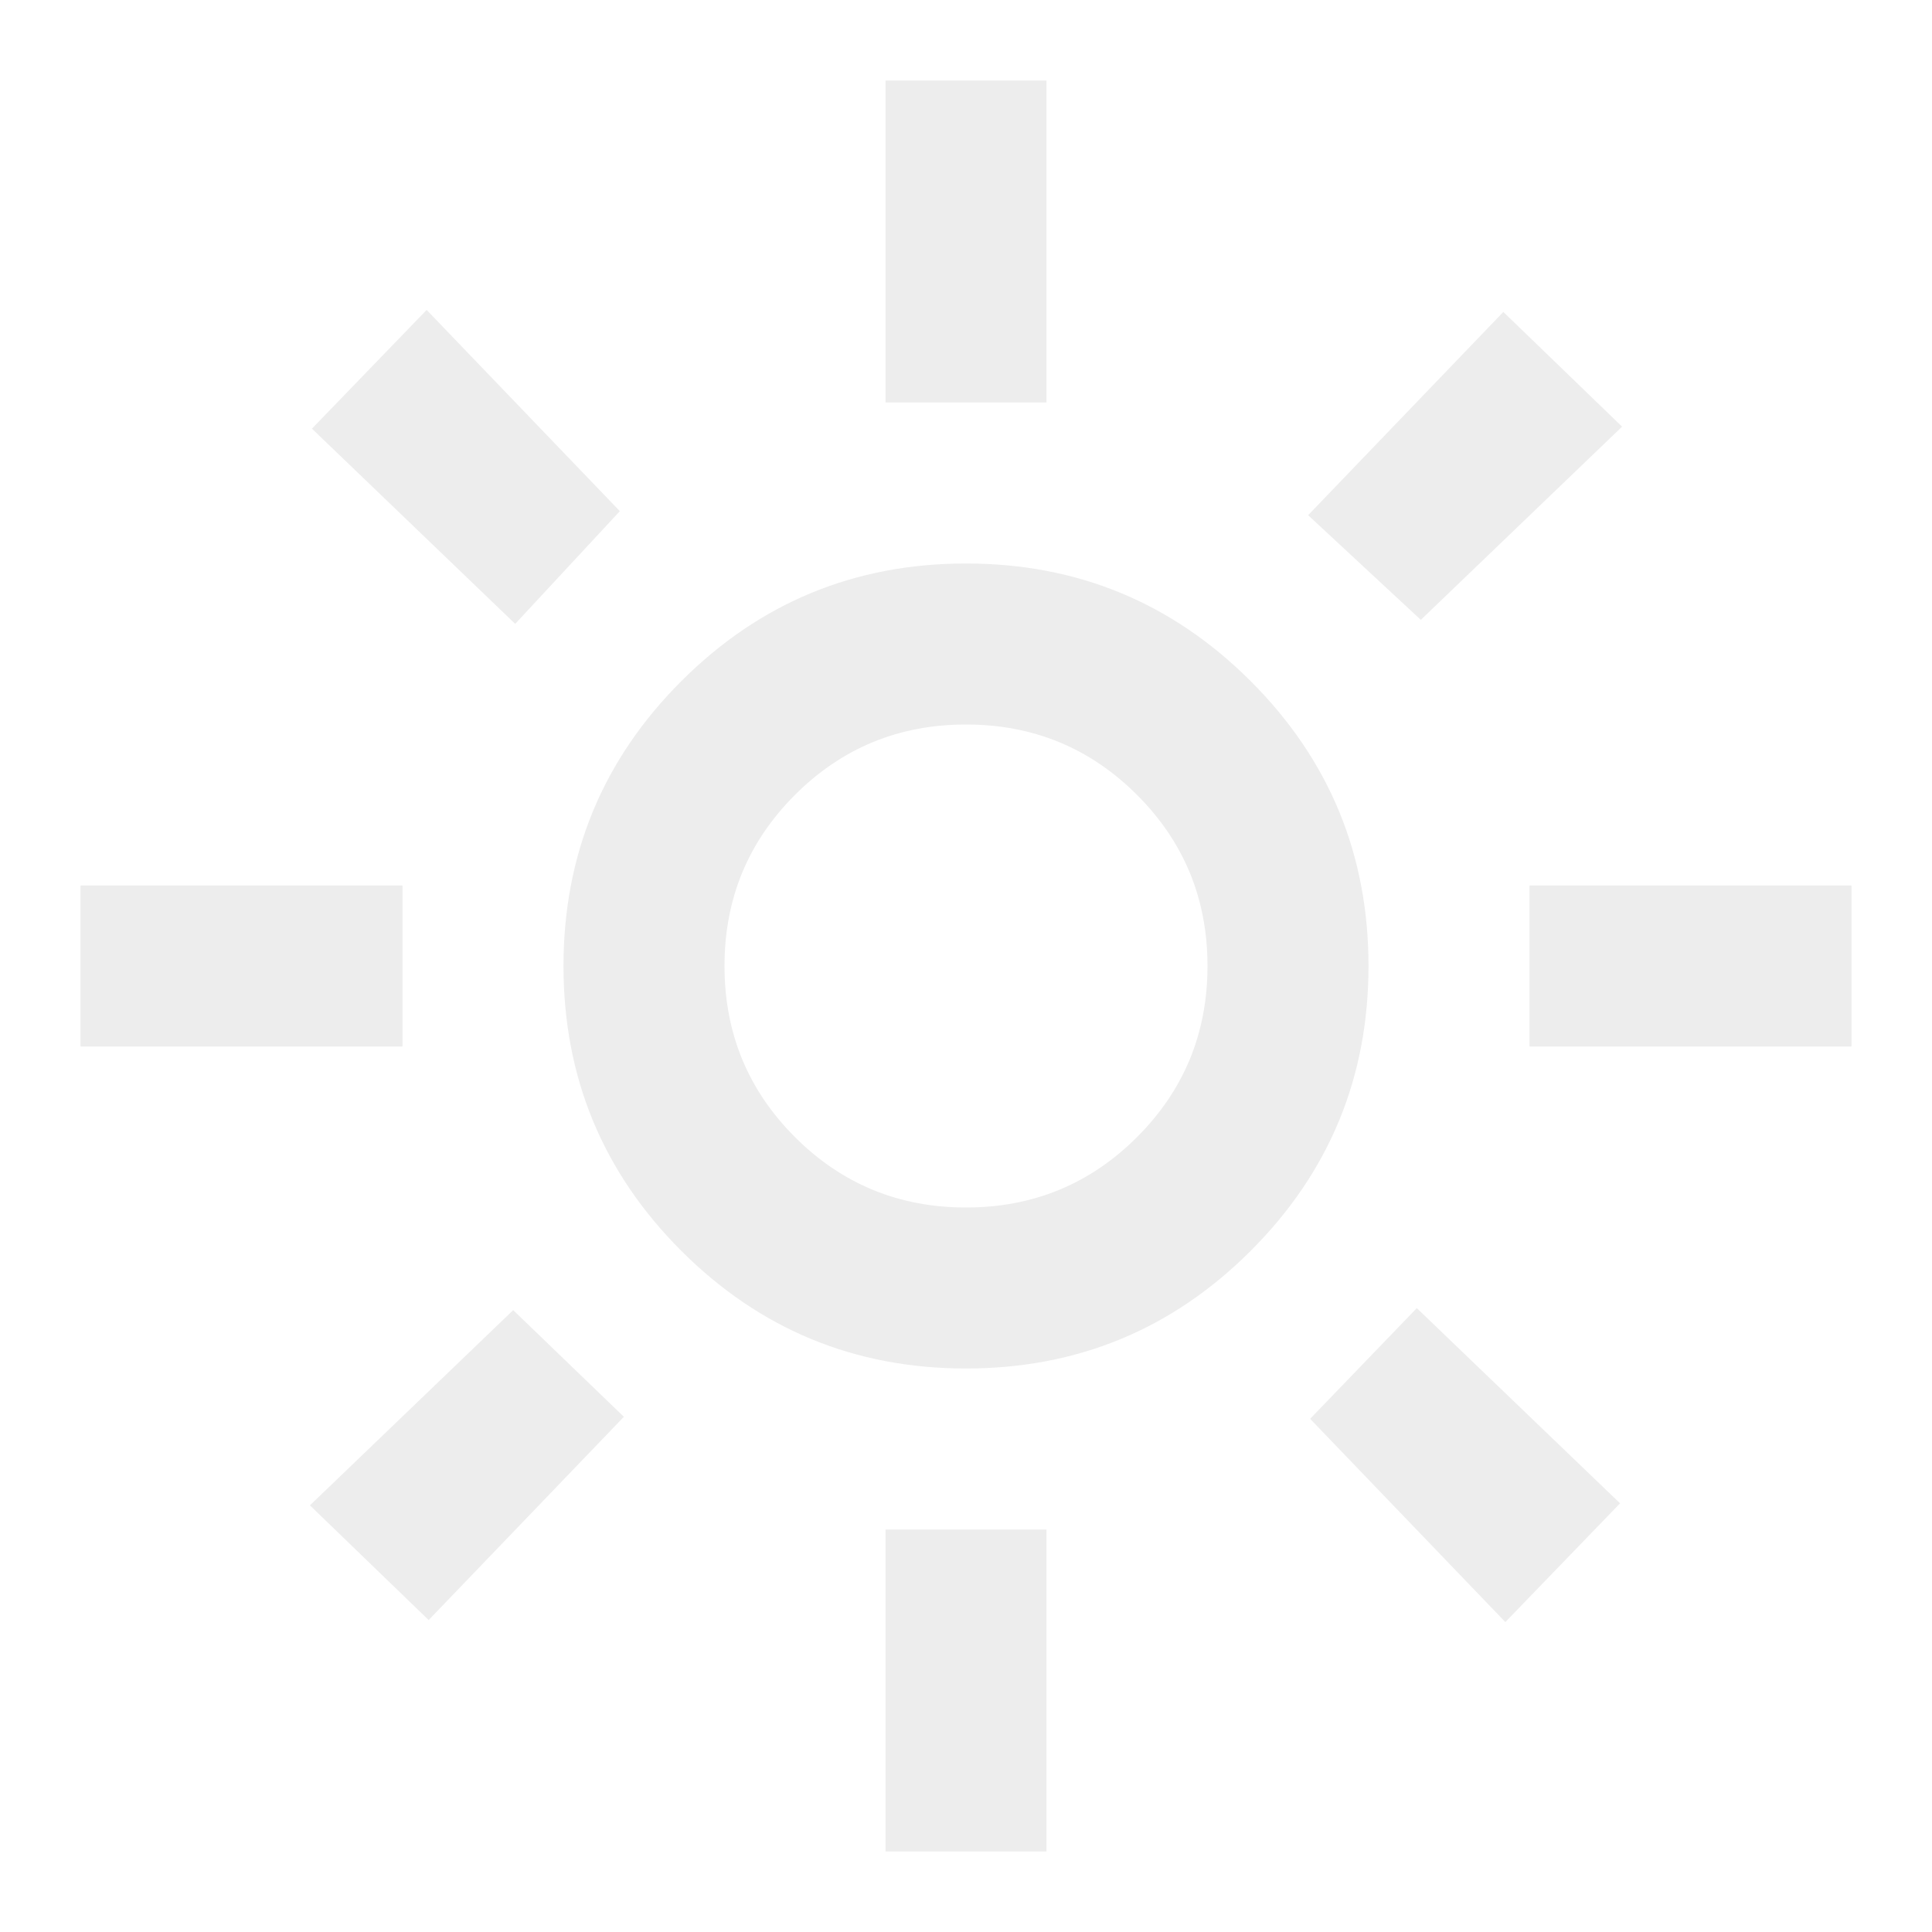
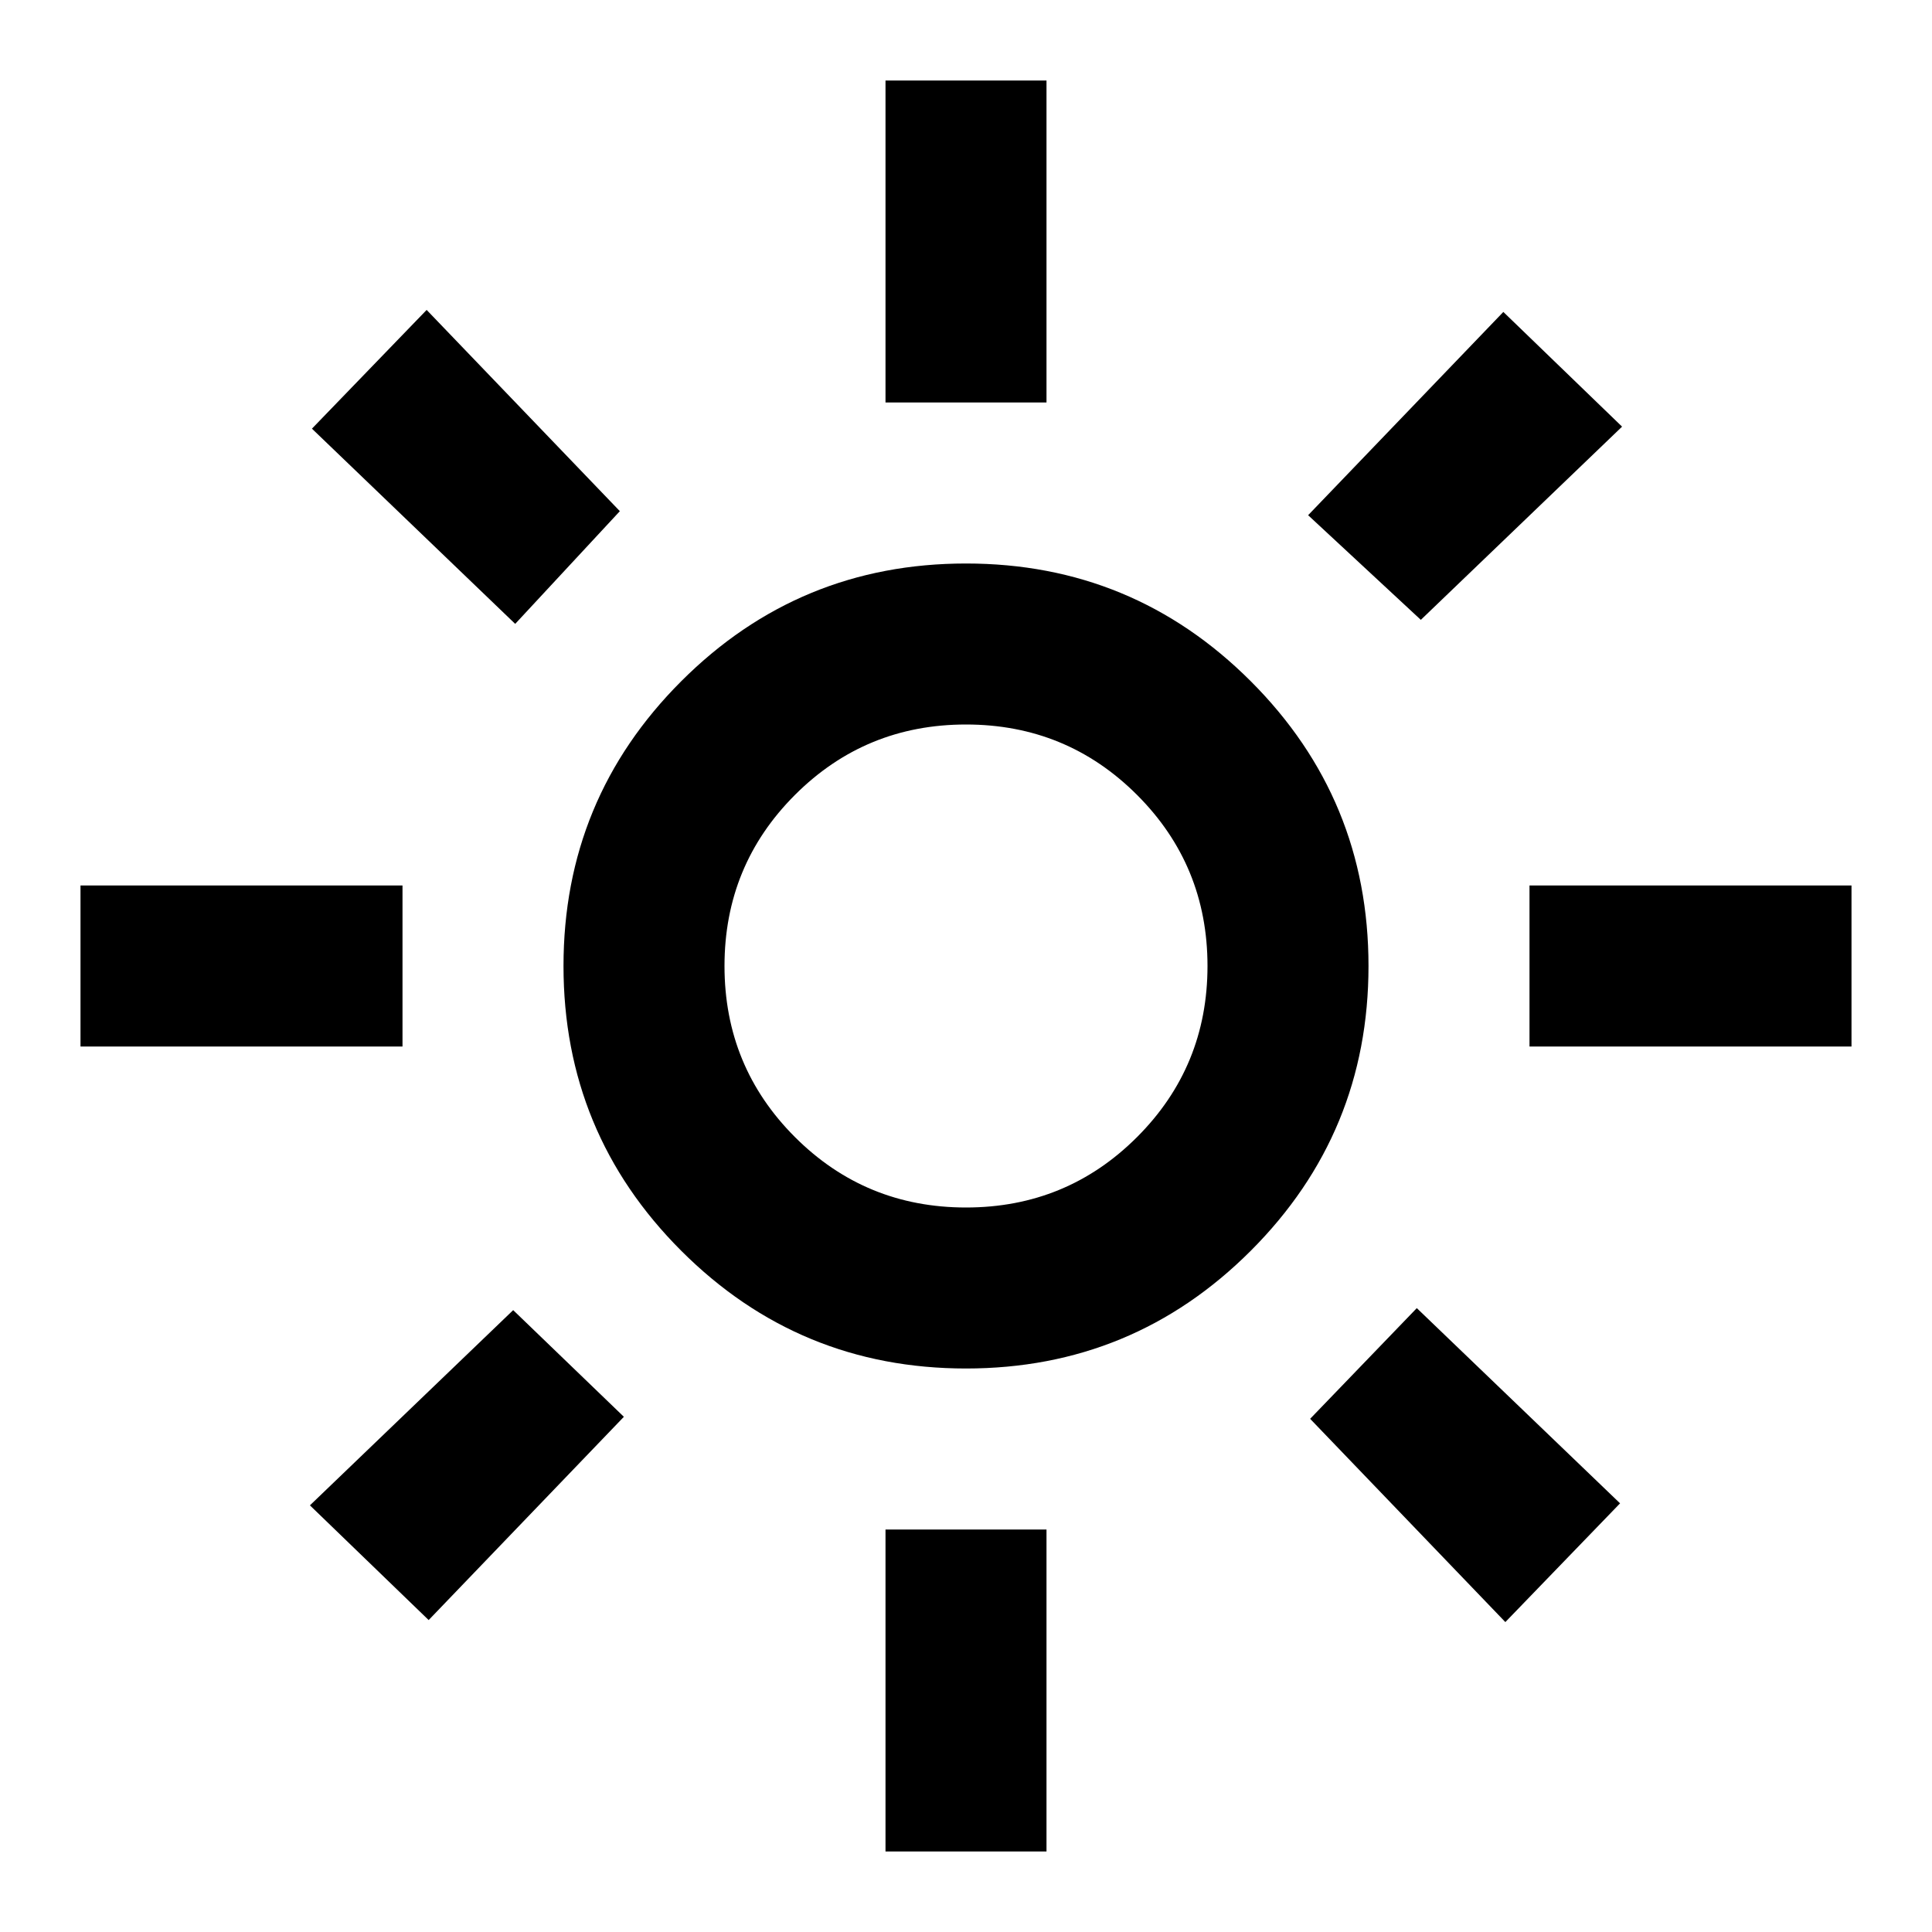
<svg xmlns="http://www.w3.org/2000/svg" height="24" viewBox="0 -960 960 960" width="24">
-   <path d="M480-360q50 0 85-35t35-85q0-50-35-85t-85-35q-50 0-85 35t-35 85q0 50 35 85t85 35Zm0 80q-83 0-141.5-58.5T280-480q0-83 58.5-141.5T480-680q83 0 141.5 58.5T680-480q0 83-58.5 141.5T480-280ZM200-440H40v-80h160v80Zm720 0H760v-80h160v80ZM440-760v-160h80v160h-80Zm0 720v-160h80v160h-80ZM256-650l-101-97 57-59 96 100-52 56Zm492 496-97-101 53-55 101 97-57 59Zm-98-550 97-101 59 57-100 96-56-52ZM154-212l101-97 55 53-97 101-59-57Zm326-268Z" fill="#EDEDED" />
+   <path d="M480-360q50 0 85-35t35-85q0-50-35-85t-85-35q-50 0-85 35t-35 85q0 50 35 85t85 35Zm0 80q-83 0-141.5-58.5T280-480q0-83 58.5-141.5T480-680q83 0 141.5 58.5T680-480q0 83-58.5 141.5T480-280ZM200-440H40v-80h160v80Zm720 0H760v-80h160v80ZM440-760v-160h80v160h-80Zm0 720v-160h80v160h-80ZM256-650l-101-97 57-59 96 100-52 56Zm492 496-97-101 53-55 101 97-57 59Zm-98-550 97-101 59 57-100 96-56-52ZM154-212l101-97 55 53-97 101-59-57Zm326-268Z" fill="currentColor" />
</svg>
